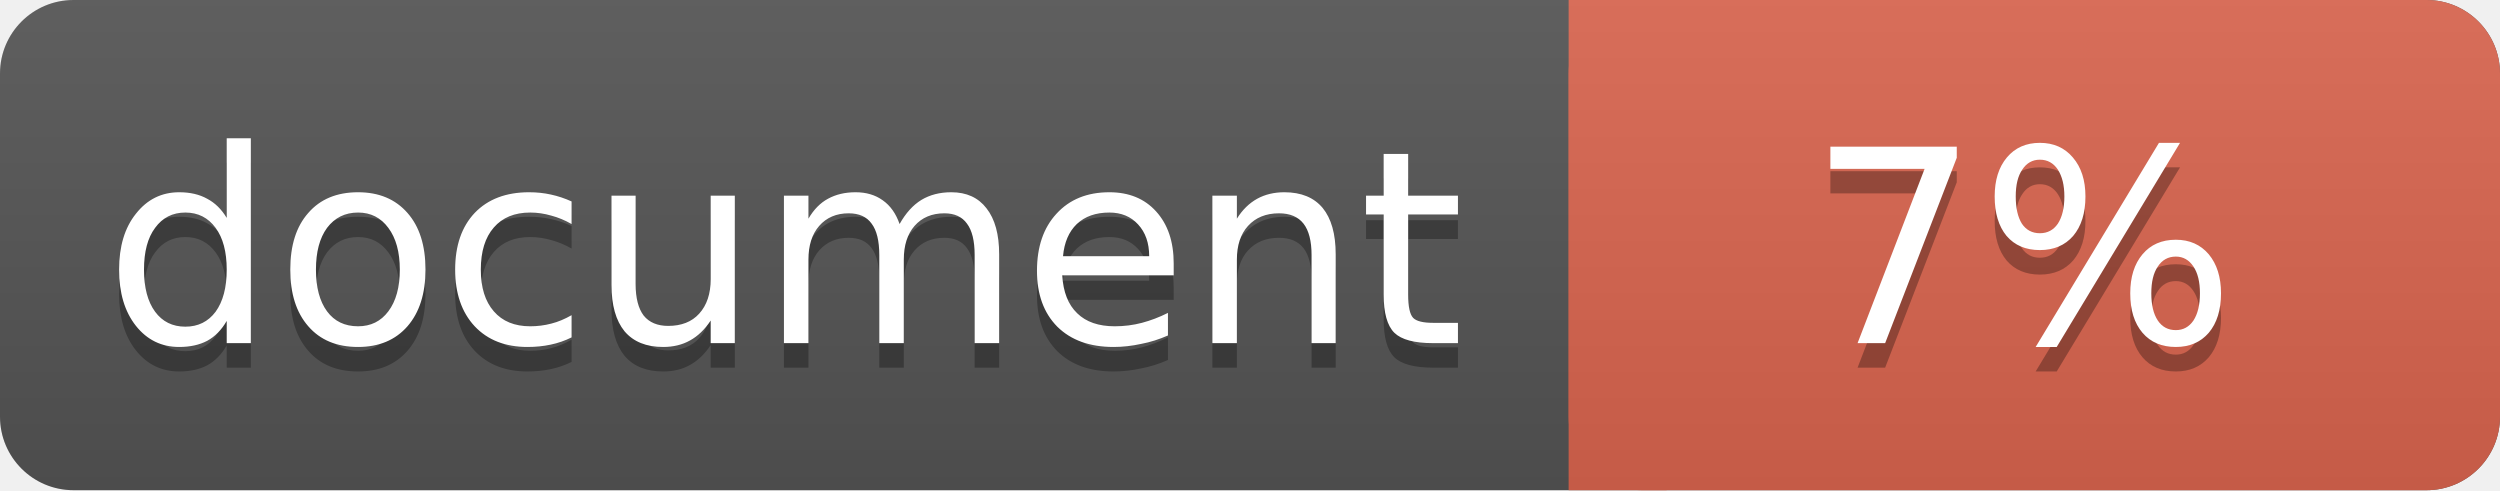
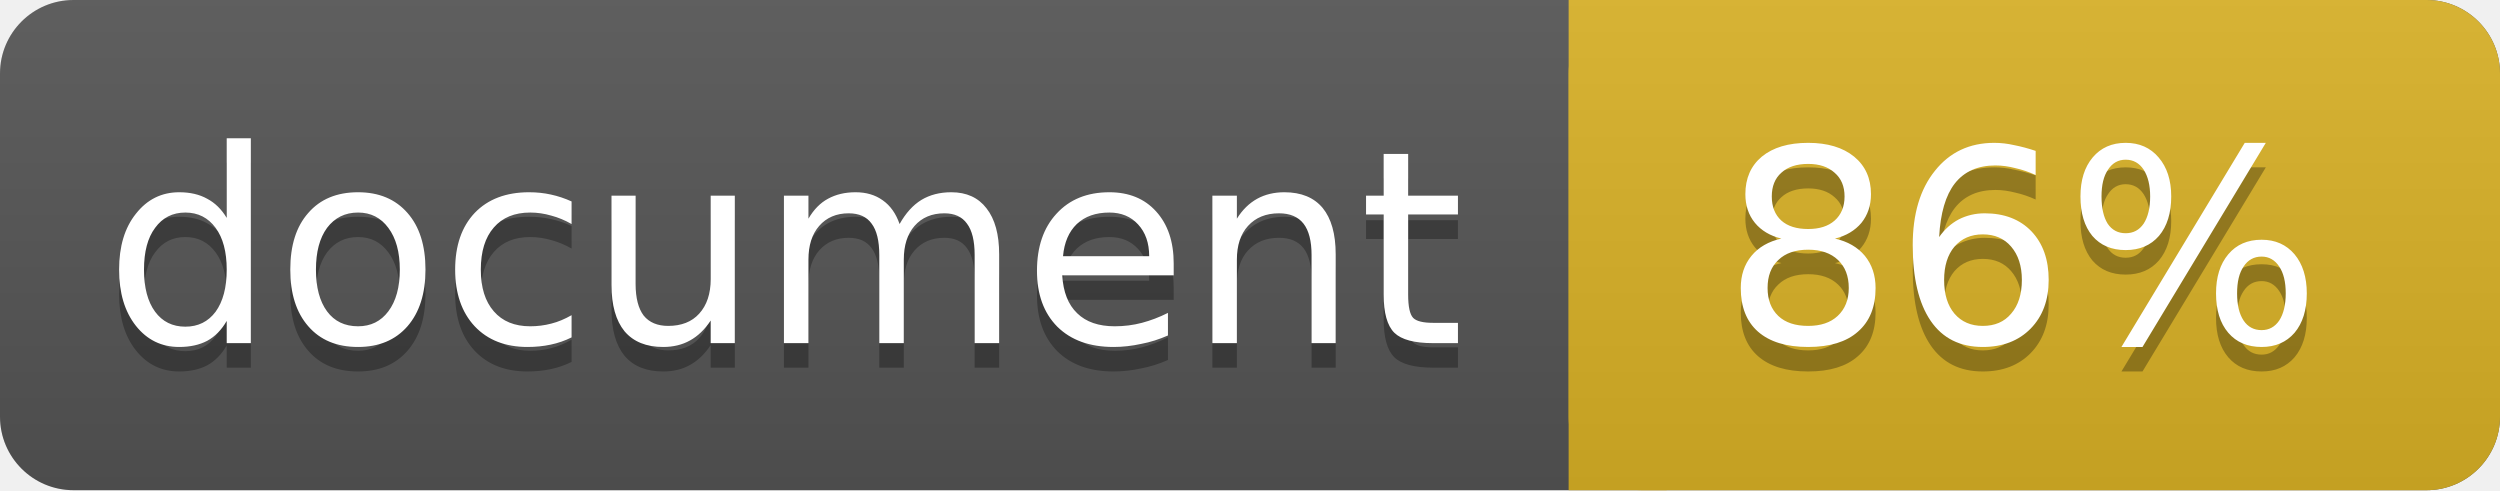
<svg xmlns="http://www.w3.org/2000/svg" width="102" height="20">
  <linearGradient id="a" x2="0" y2="100%">
    <stop offset="0" stop-color="#bbb" stop-opacity=".1" />
    <stop offset="1" stop-opacity=".1" />
  </linearGradient>
  <rect rx="3" width="102" height="20" fill="#555" />
-   <rect rx="3" x="64" width="38" height="20" fill="#db654f" />
-   <path fill="#db654f" d="M64 0h4v20h-4z" />
+   <rect rx="3" x="64" width="38" height="20" fill="#dab226" />
+   <path fill="#dab226" d="M64 0h4v20h-4z" />
  <rect rx="3" width="102" height="20" fill="url(#a)" />
  <g fill="#fff" text-anchor="middle" font-family="DejaVu Sans,Verdana,Geneva,sans-serif" font-size="11">
    <text x="32" y="15" fill="#010101" fill-opacity=".3">document</text>
    <text x="32" y="14">document</text>
-     <text x="82.5" y="15" fill="#010101" fill-opacity=".3">7%</text>
-     <text x="82.5" y="14">7%</text>
+     <text x="82.5" y="15" fill="#010101" fill-opacity=".3">86%</text>
+     <text x="82.5" y="14">86%</text>
  </g>
</svg>
